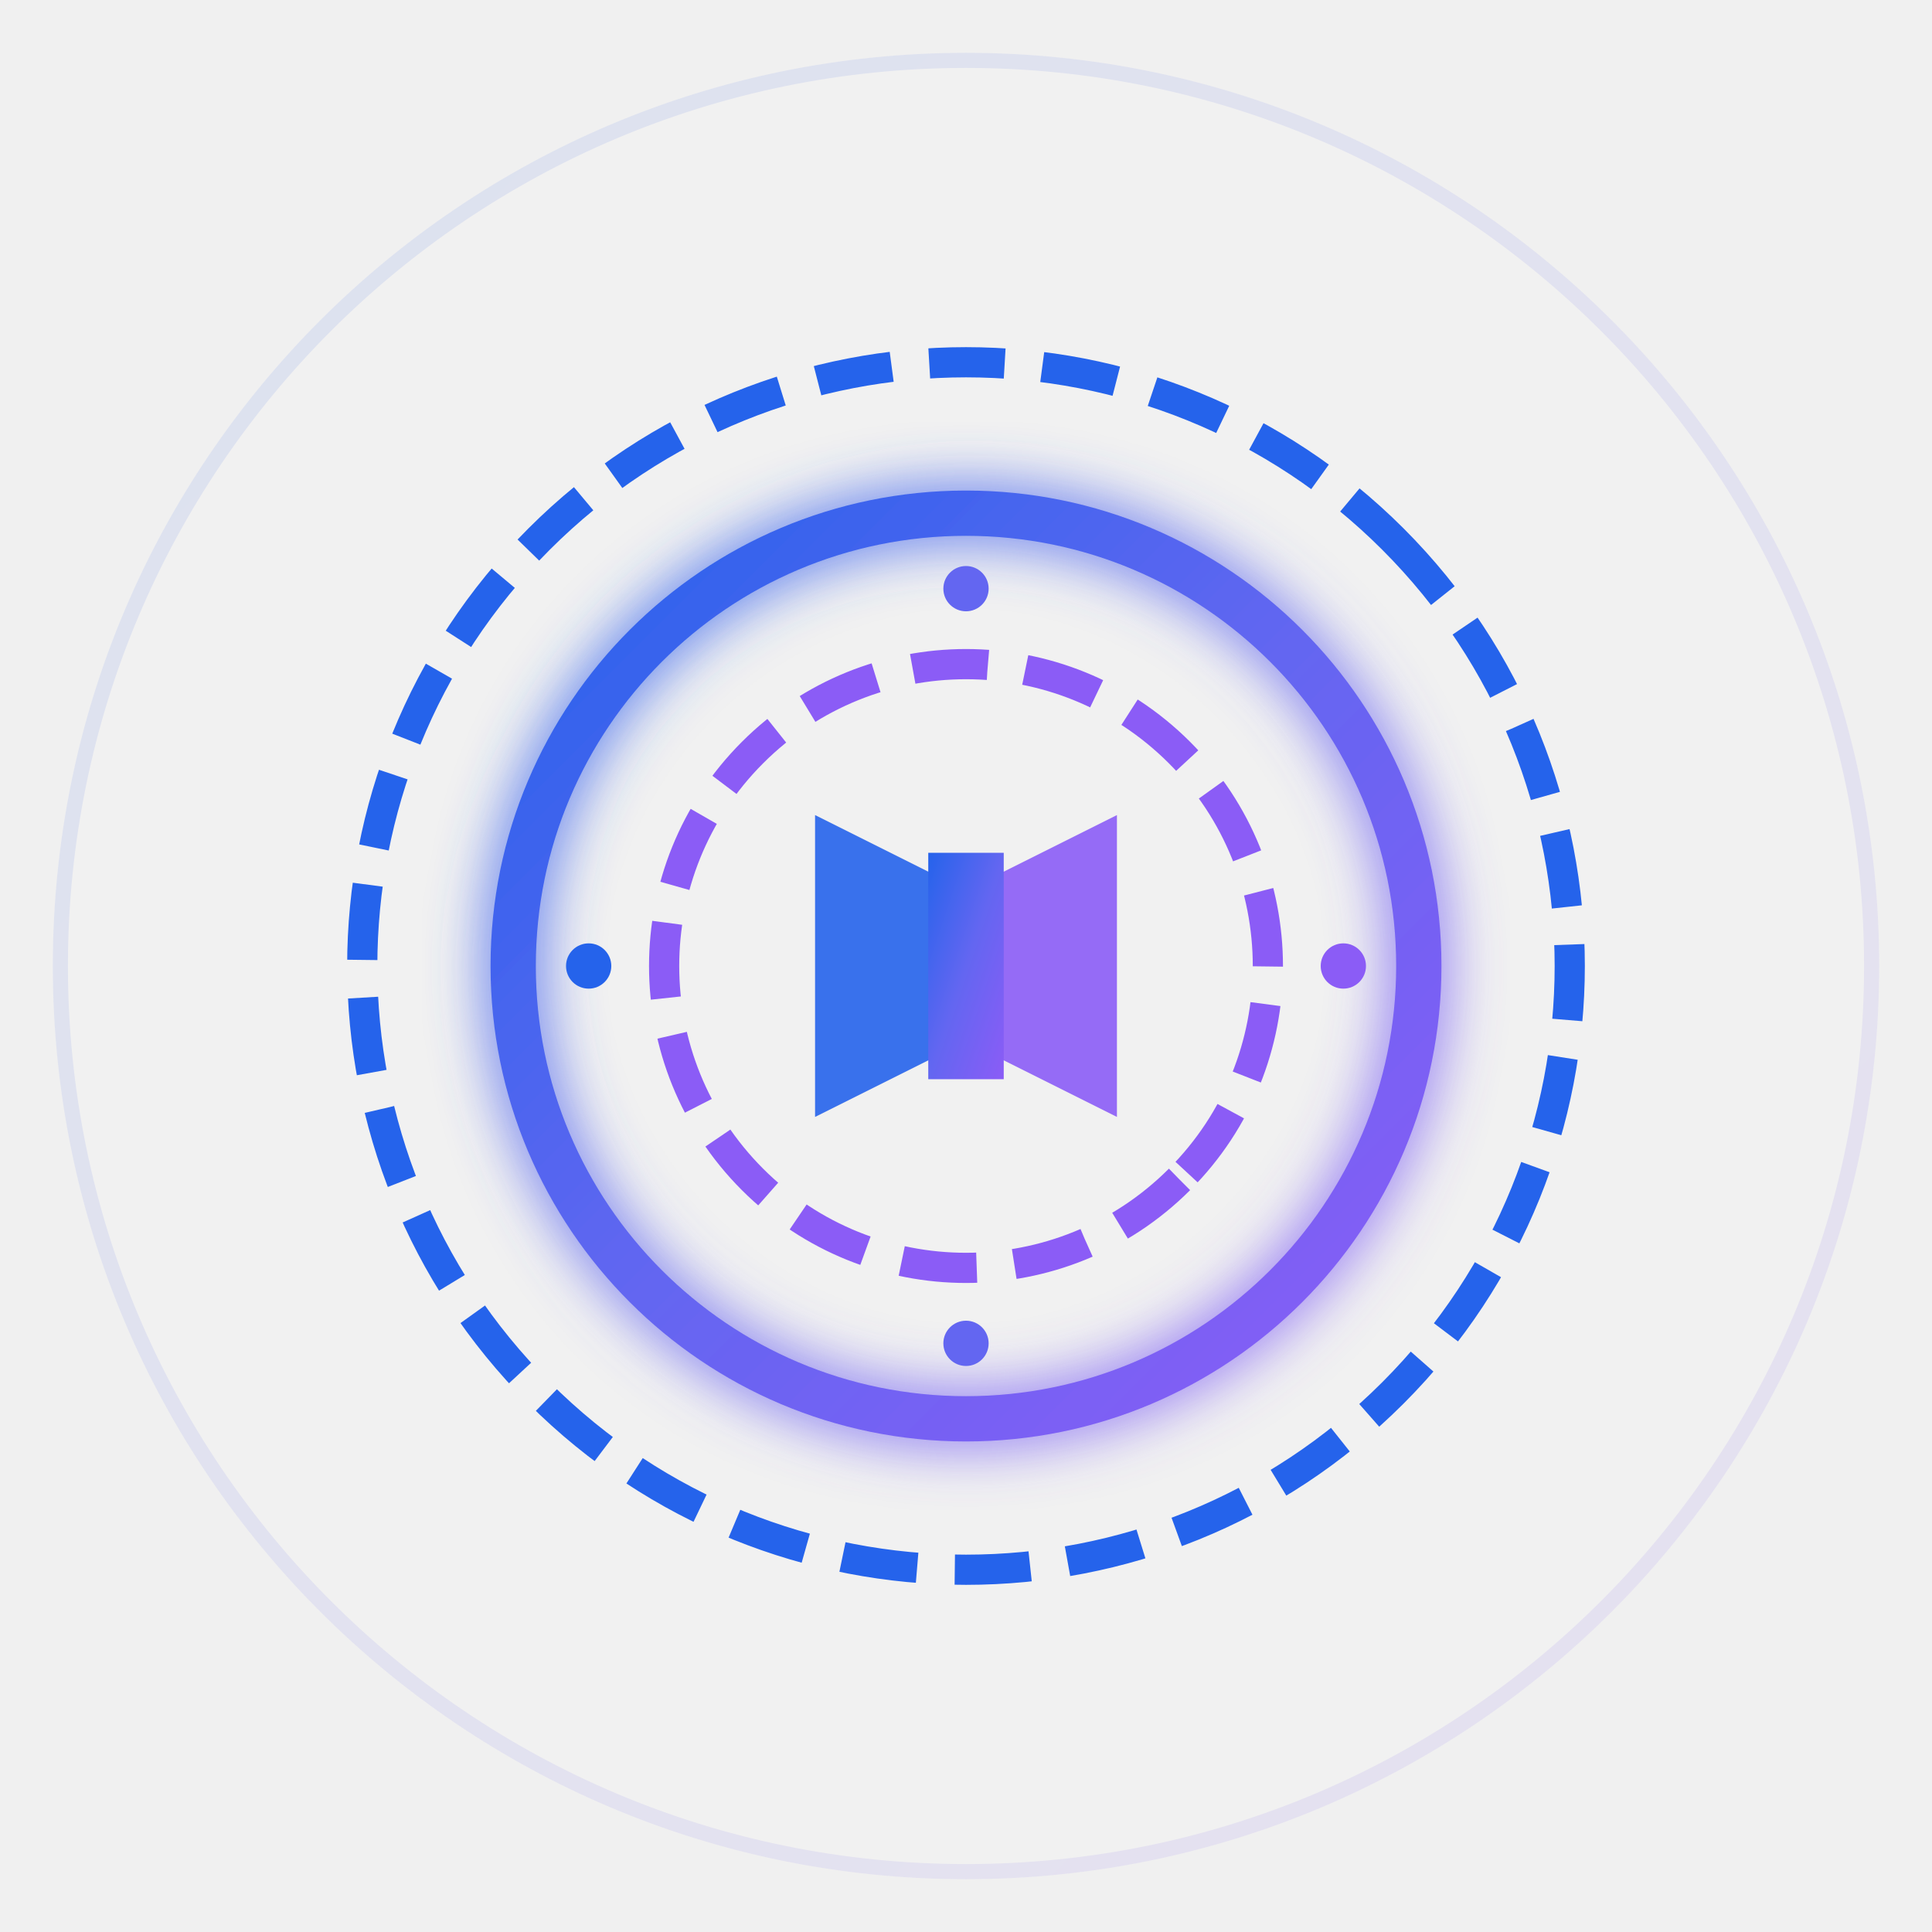
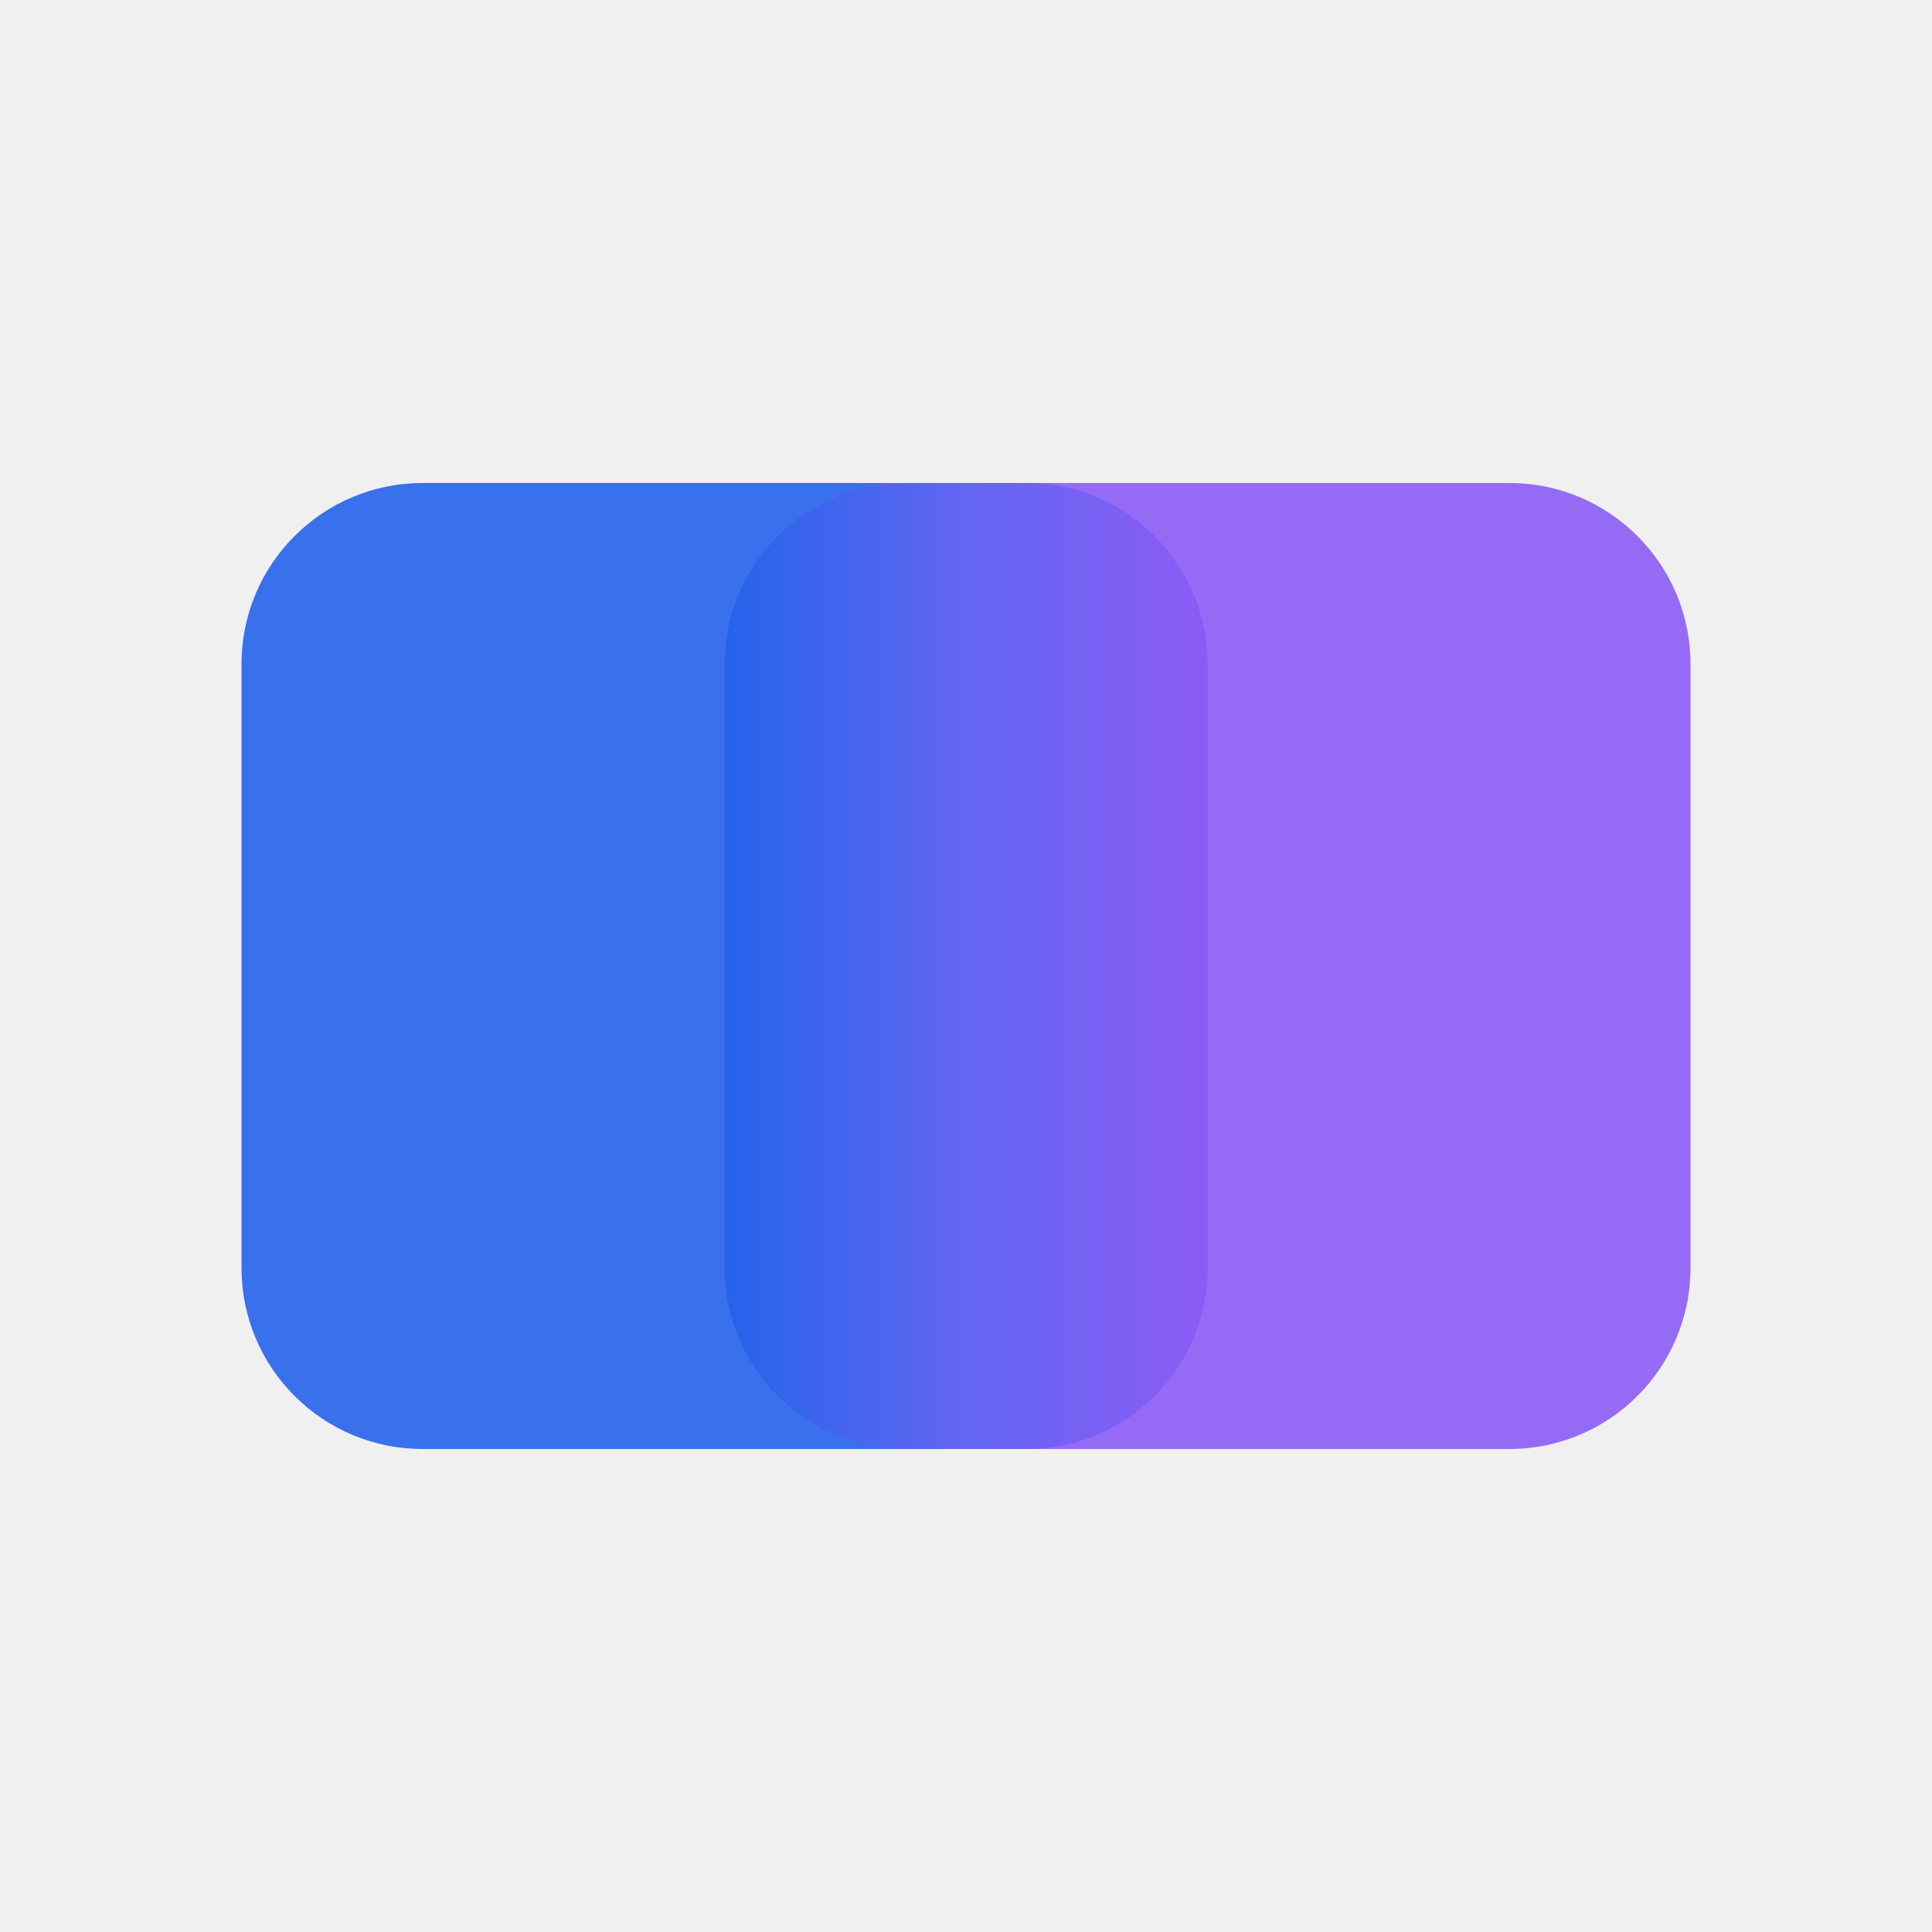
- <svg xmlns="http://www.w3.org/2000/svg" width="256" height="256" viewBox="0 0 256 256" fill="none">
+ <svg xmlns="http://www.w3.org/2000/svg" width="64" height="64" viewBox="0 0 64 64">
+   <rect x="8" y="16" width="32" height="32" rx="6" fill="#2563EB" opacity="0.9" />
+   <rect x="24" y="16" width="32" height="32" rx="6" fill="#8B5CF6" opacity="0.9" />
  <defs>
-     <linearGradient id="portalGradient" x1="0%" y1="0%" x2="100%" y2="100%">
+     <linearGradient id="fusion" x1="0%" y1="0%" x2="100%" y2="0%">
      <stop offset="0%" style="stop-color:#2563EB;stop-opacity:1" />
      <stop offset="50%" style="stop-color:#6366F1;stop-opacity:1" />
      <stop offset="100%" style="stop-color:#8B5CF6;stop-opacity:1" />
    </linearGradient>
-     <filter id="glow">
-       <feGaussianBlur stdDeviation="4" result="coloredBlur" />
-       <feMerge>
-         <feMergeNode in="coloredBlur" />
-         <feMergeNode in="SourceGraphic" />
-       </feMerge>
-     </filter>
  </defs>
-   <circle cx="128" cy="128" r="120" fill="white" stroke="url(#portalGradient)" stroke-width="2" opacity="0.1" />
-   <g transform="translate(128, 128)">
-     <circle r="80" fill="none" stroke="#2563EB" stroke-width="4" stroke-dasharray="10 5" transform="rotate(-45)">
-       <animateTransform attributeName="transform" type="rotate" from="0" to="360" dur="20s" repeatCount="indefinite" />
-     </circle>
-     <circle r="60" fill="none" stroke="url(#portalGradient)" stroke-width="6" filter="url(#glow)">
-       <animateTransform attributeName="transform" type="rotate" from="0" to="-360" dur="15s" repeatCount="indefinite" />
-     </circle>
-     <circle r="40" fill="none" stroke="#8B5CF6" stroke-width="4" stroke-dasharray="10 5" transform="rotate(45)">
-       <animateTransform attributeName="transform" type="rotate" from="0" to="360" dur="10s" repeatCount="indefinite" />
-     </circle>
-   </g>
-   <g transform="translate(128, 128)">
-     <path d="M -20 -20 L -20 20 L 0 10 L 0 -10 Z" fill="#2563EB" opacity="0.9" />
-     <path d="M 20 -20 L 20 20 L 0 10 L 0 -10 Z" fill="#8B5CF6" opacity="0.9" />
-     <rect x="-5" y="-15" width="10" height="30" fill="url(#portalGradient)" />
-   </g>
-   <g transform="translate(128, 128)">
-     <circle cx="-50" cy="0" r="3" fill="#2563EB">
-       <animate attributeName="opacity" values="0.3;1;0.3" dur="2s" repeatCount="indefinite" />
-     </circle>
-     <circle cx="50" cy="0" r="3" fill="#8B5CF6">
-       <animate attributeName="opacity" values="0.3;1;0.3" dur="2s" repeatCount="indefinite" begin="0.5s" />
-     </circle>
-     <circle cx="0" cy="-50" r="3" fill="#6366F1">
-       <animate attributeName="opacity" values="0.3;1;0.3" dur="2s" repeatCount="indefinite" begin="1s" />
-     </circle>
-     <circle cx="0" cy="50" r="3" fill="#6366F1">
-       <animate attributeName="opacity" values="0.3;1;0.3" dur="2s" repeatCount="indefinite" begin="1.5s" />
-     </circle>
-   </g>
+   <rect x="24" y="16" width="16" height="32" rx="6" fill="url(#fusion)" />
</svg>
